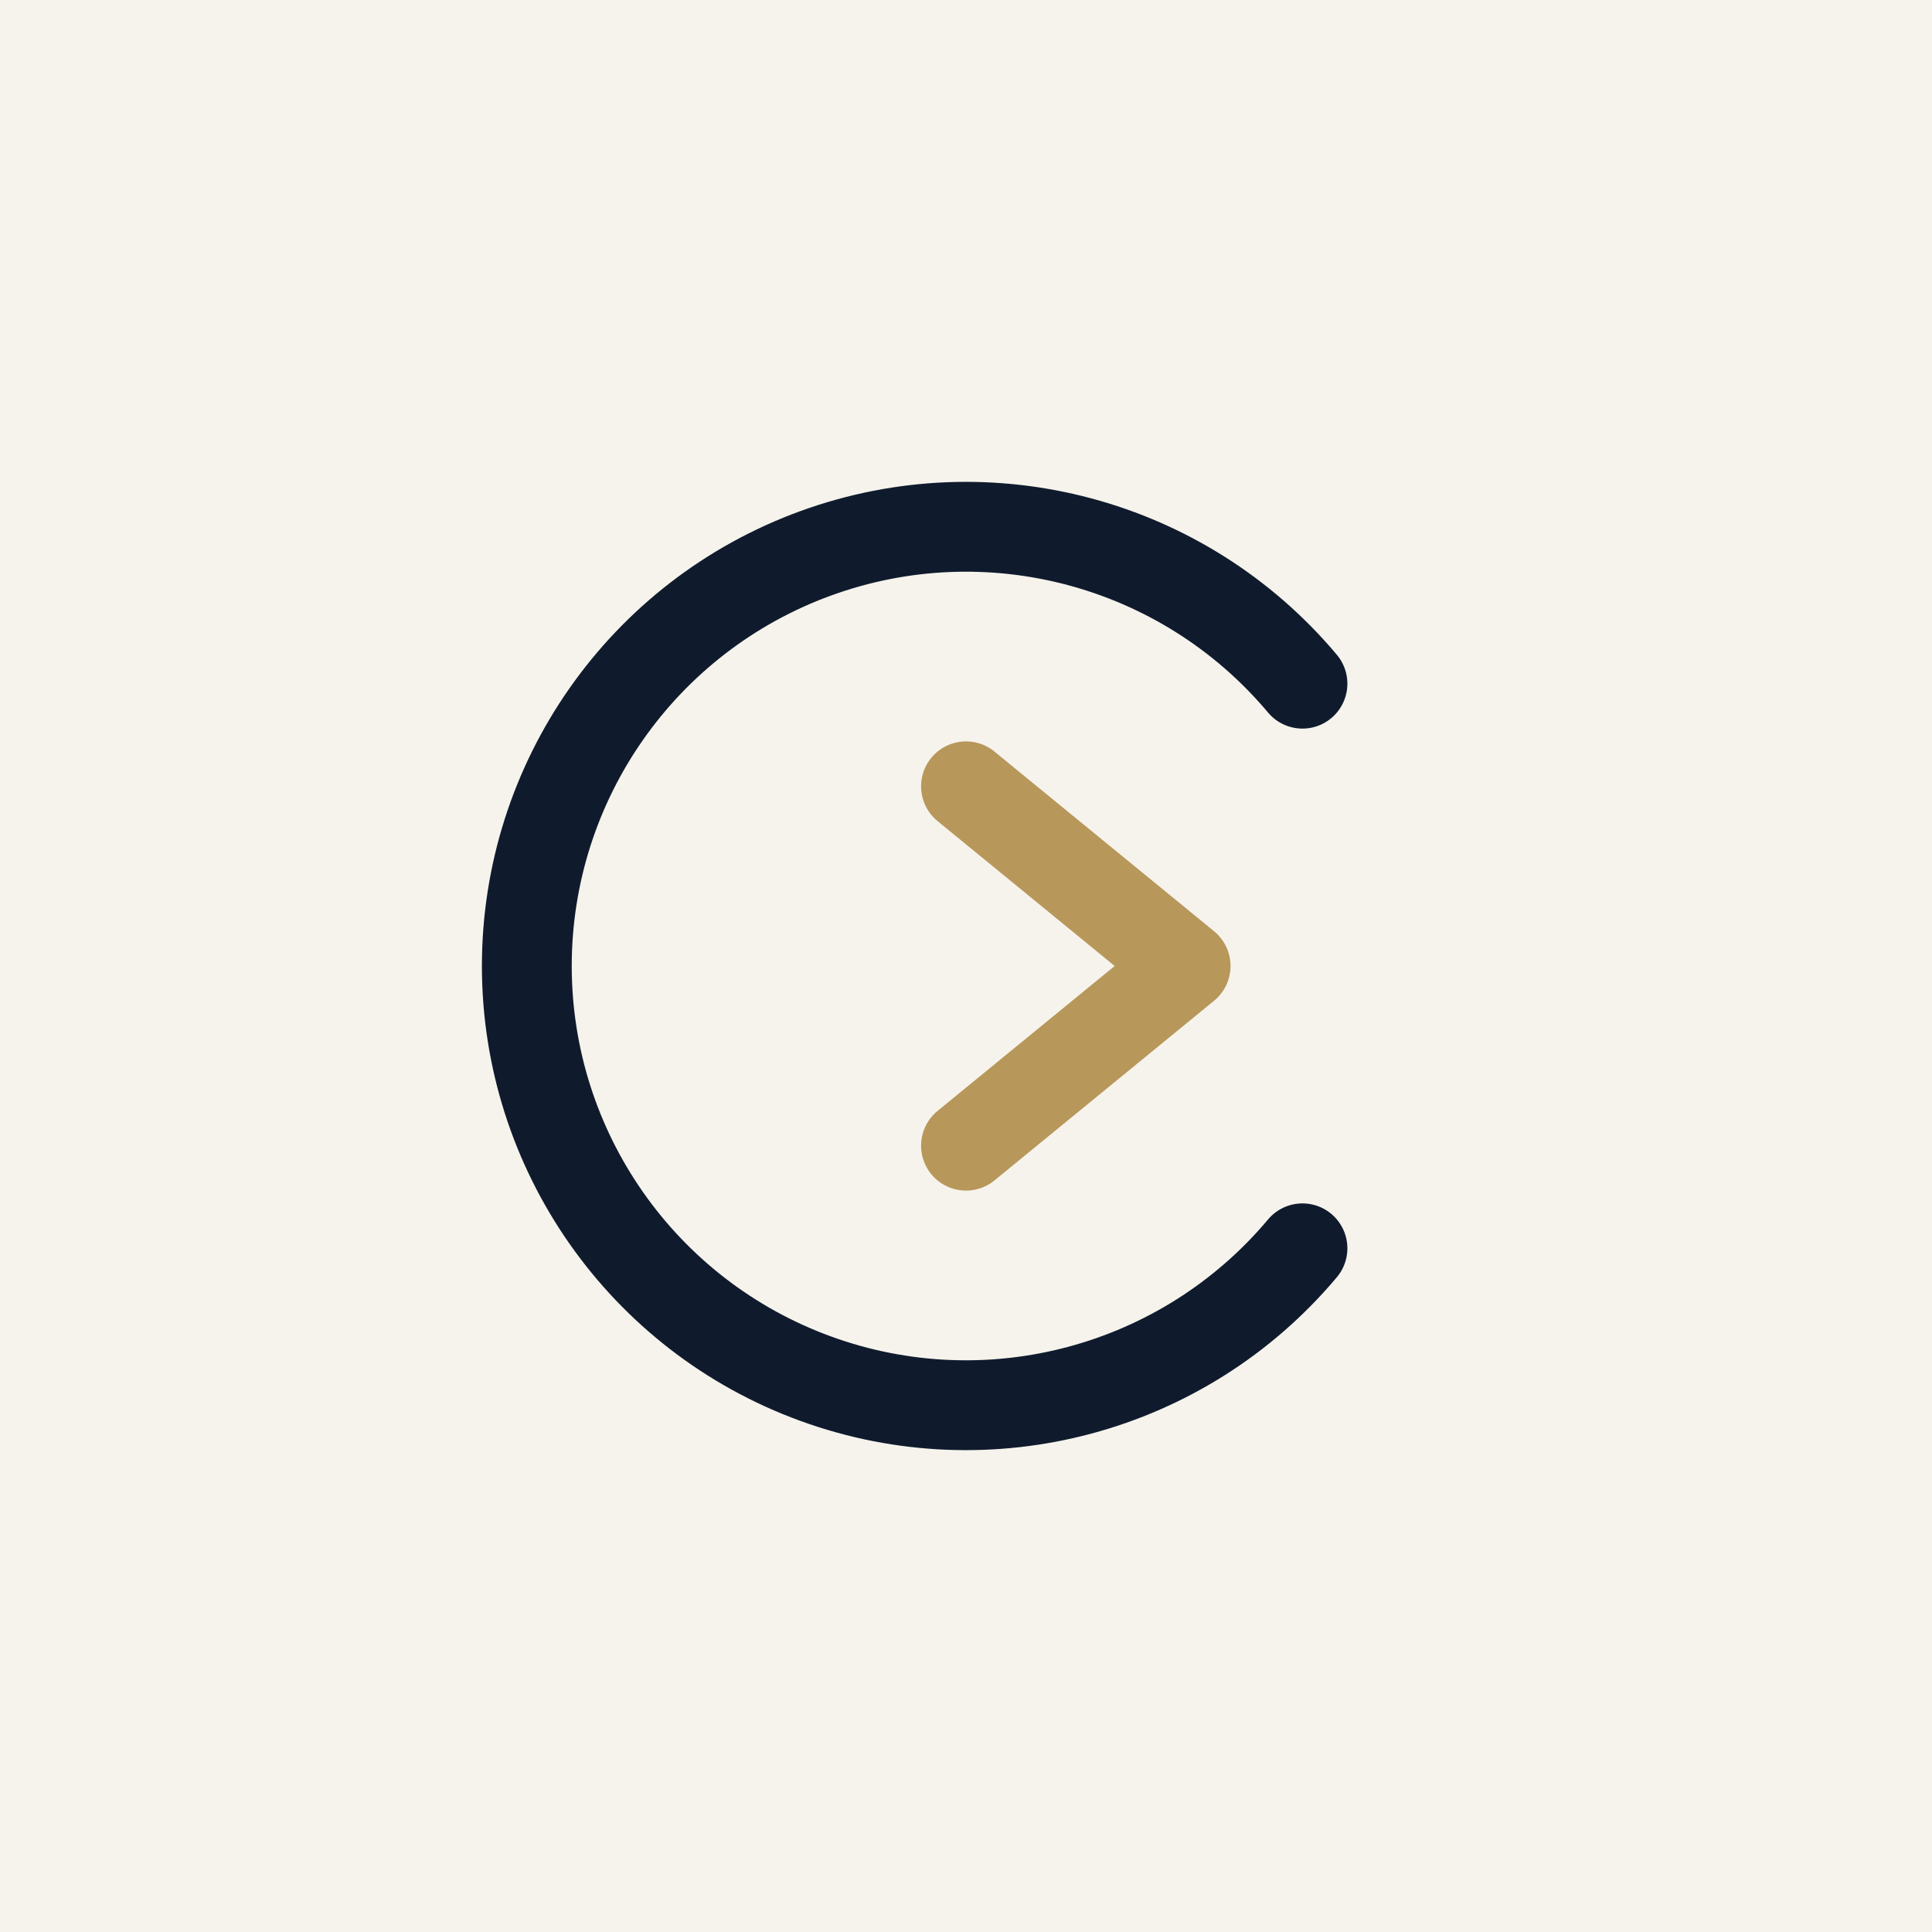
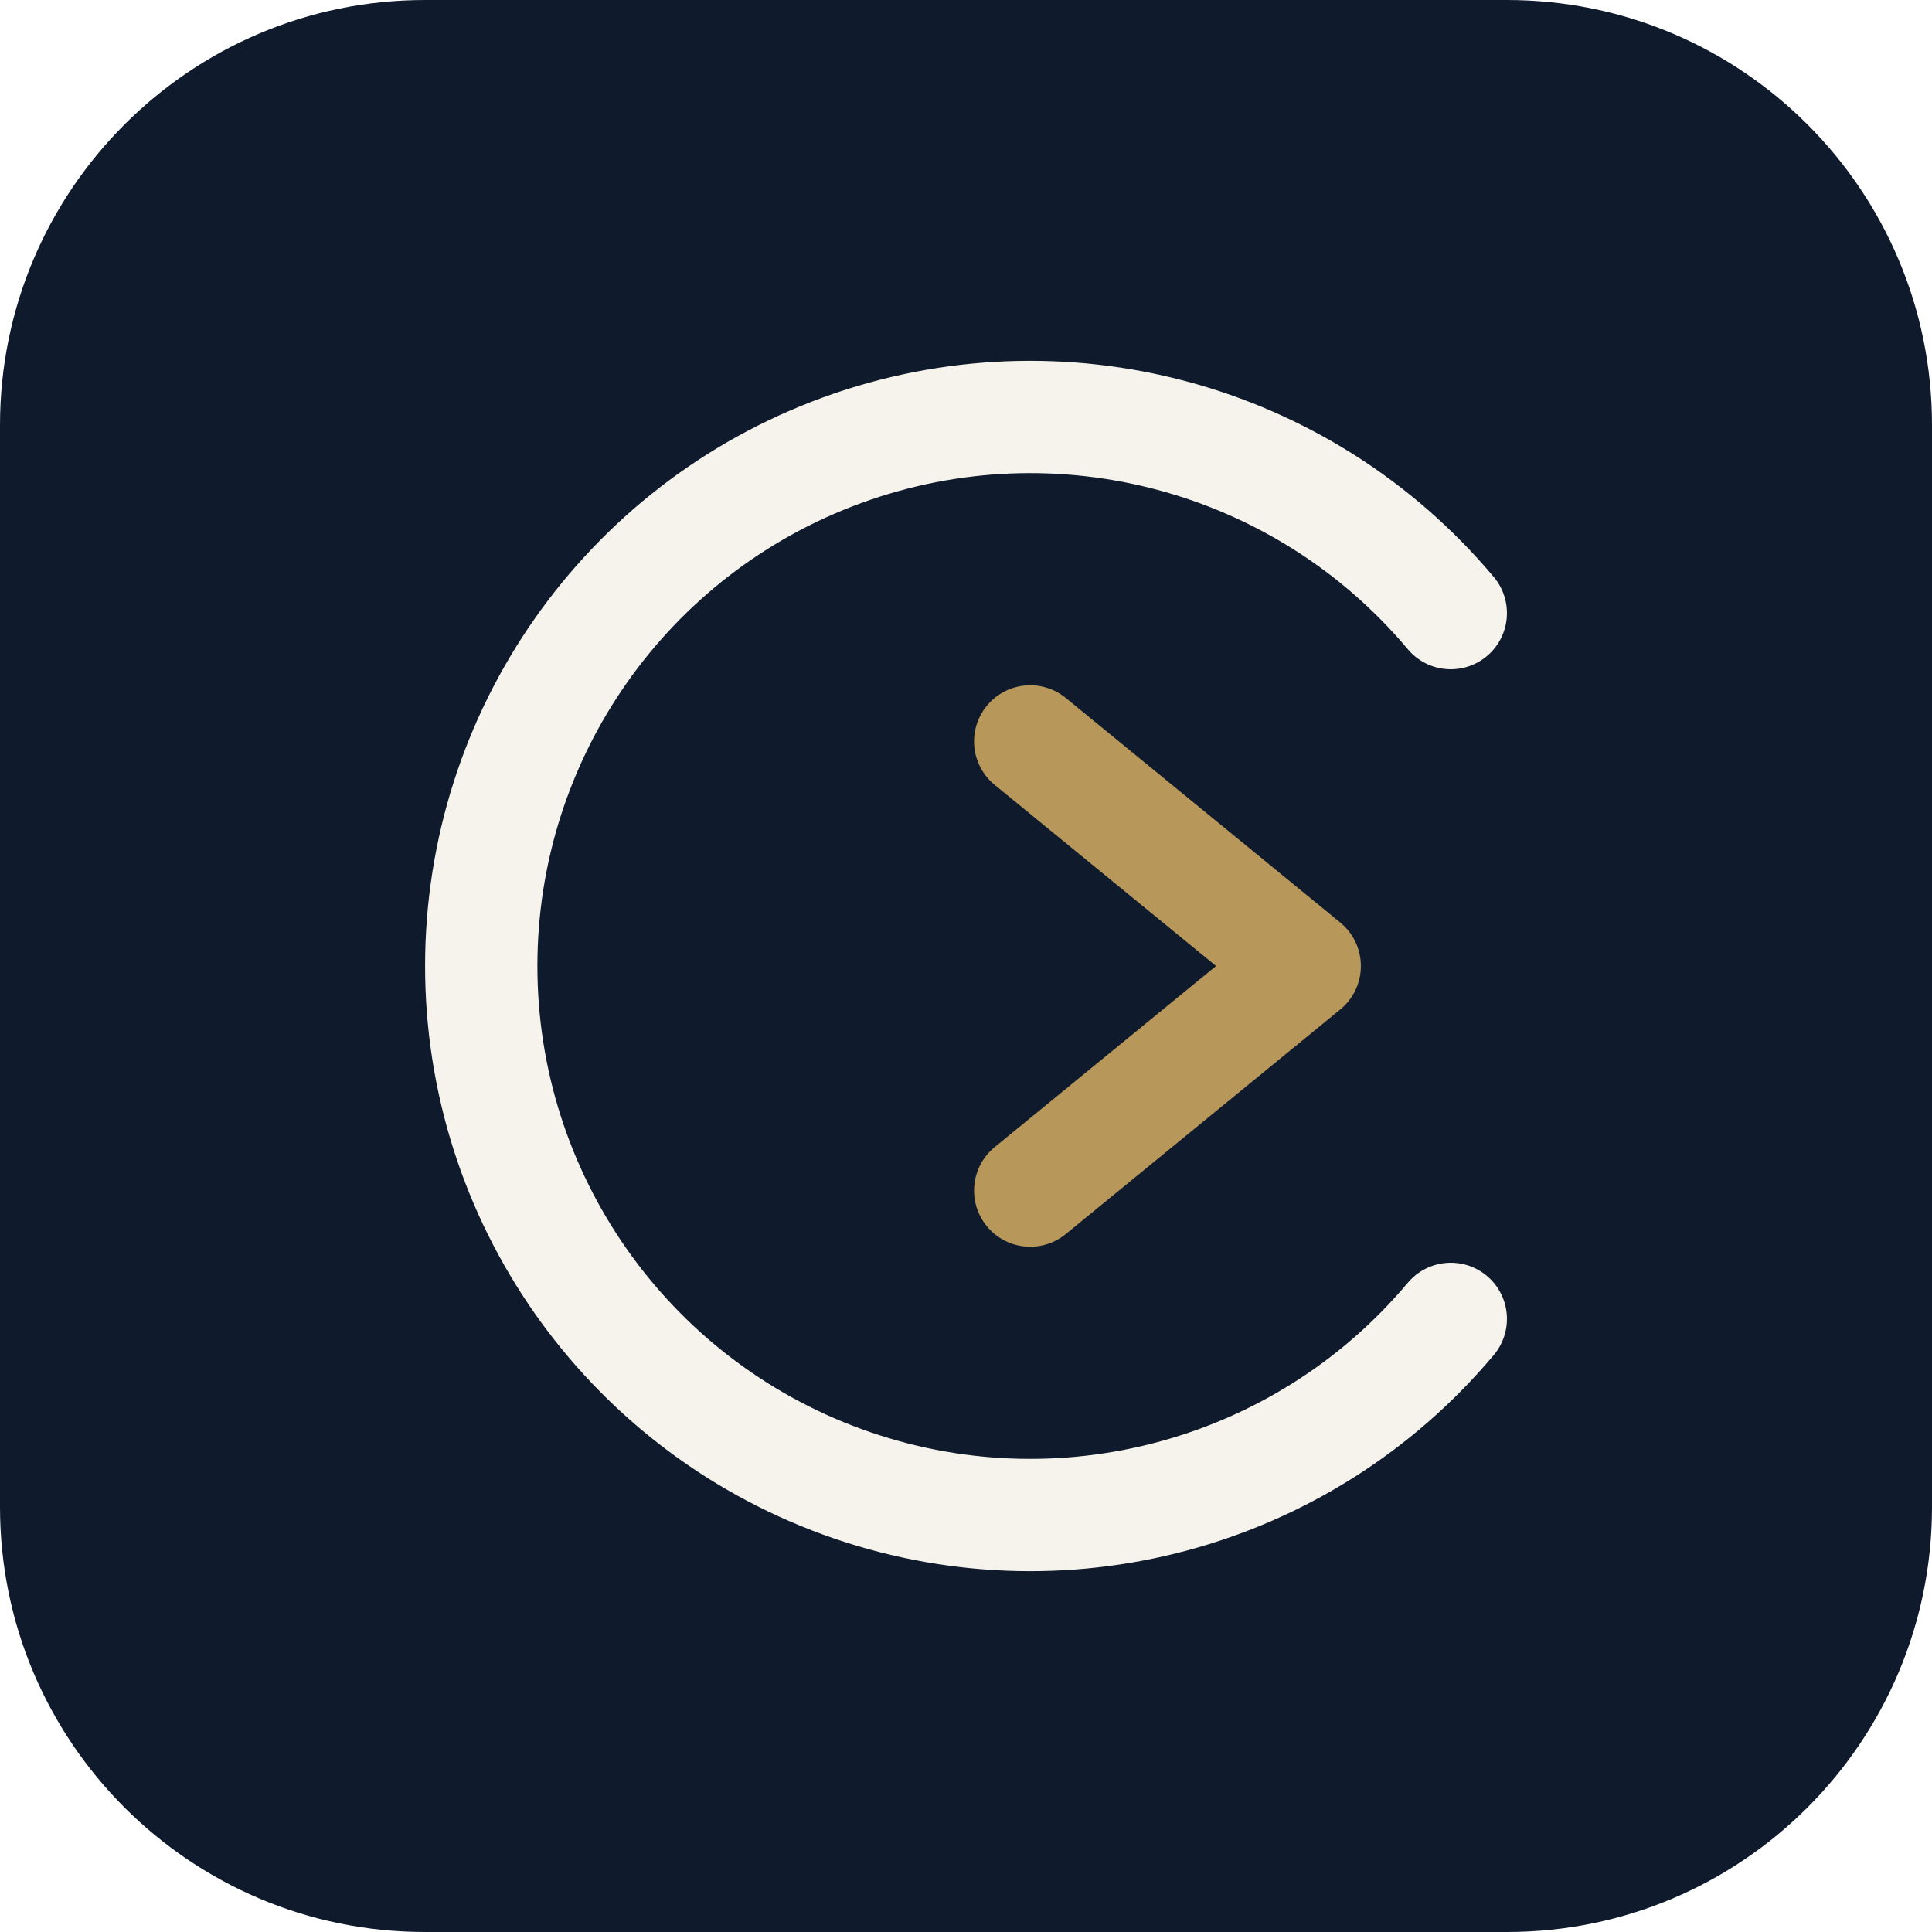
- <svg xmlns="http://www.w3.org/2000/svg" viewBox="0 0 1000 1000">
-   <rect x="0" y="0" width="1000" height="1000" fill="#F6F3EC" />
-   <path d="M674.15 353.87 A227.33 227.33 0 1 0 674.15 646.13" fill="none" stroke="#0F1B2D" stroke-width="46.5" stroke-linecap="round" />
-   <path d="M500 407 L613.67 500 L500 593" fill="none" stroke="#B8975A" stroke-width="46.5" stroke-linecap="round" stroke-linejoin="round" />
+ <svg xmlns="http://www.w3.org/2000/svg" viewBox="0 0 1000 1000" width="1000" height="1000">
+   <rect width="1000" height="1000" rx="220" fill="#0F1B2D" />
+   <g transform="translate(500 500) scale(1.25) translate(-473.41 -500)">
+     <path d="M674.15 353.87 A227.33 227.33 0 1 0 674.15 646.13" fill="none" stroke="#F6F3EC" stroke-width="46.5" stroke-linecap="round" />
+     <path d="M500 407 L613.67 500 L500 593" fill="none" stroke="#B8975A" stroke-width="46.5" stroke-linecap="round" stroke-linejoin="round" />
+   </g>
</svg>
